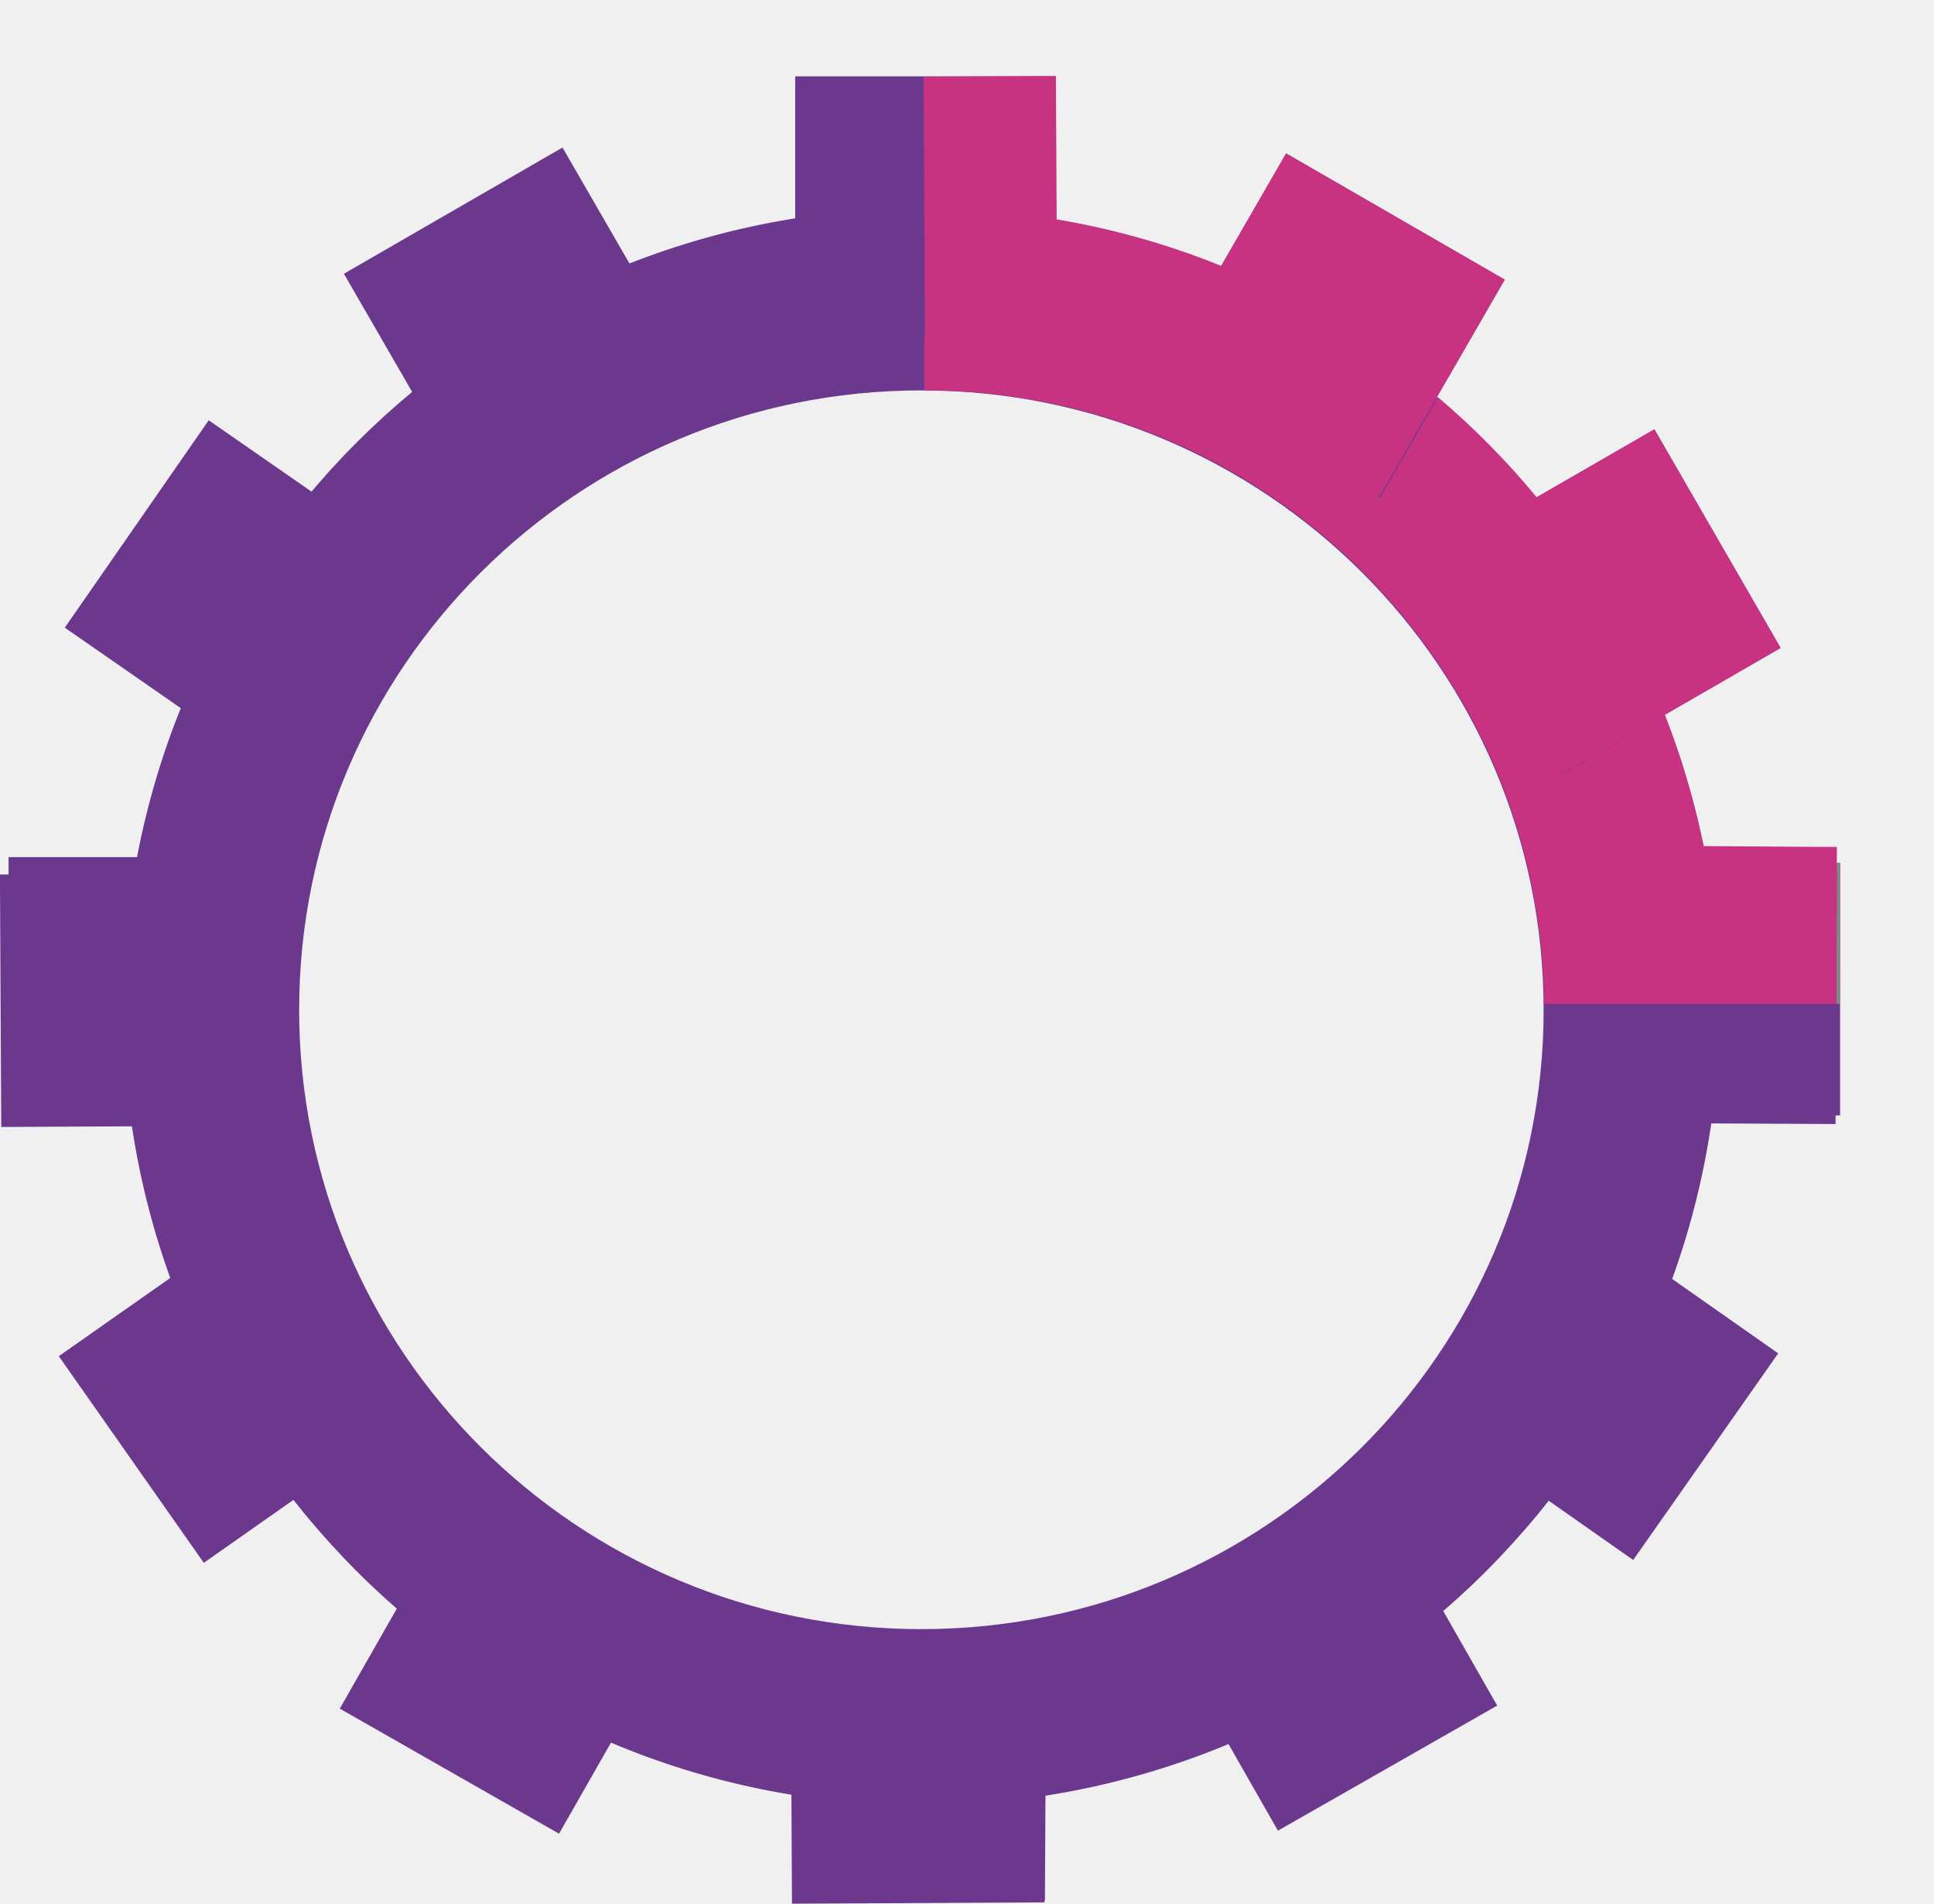
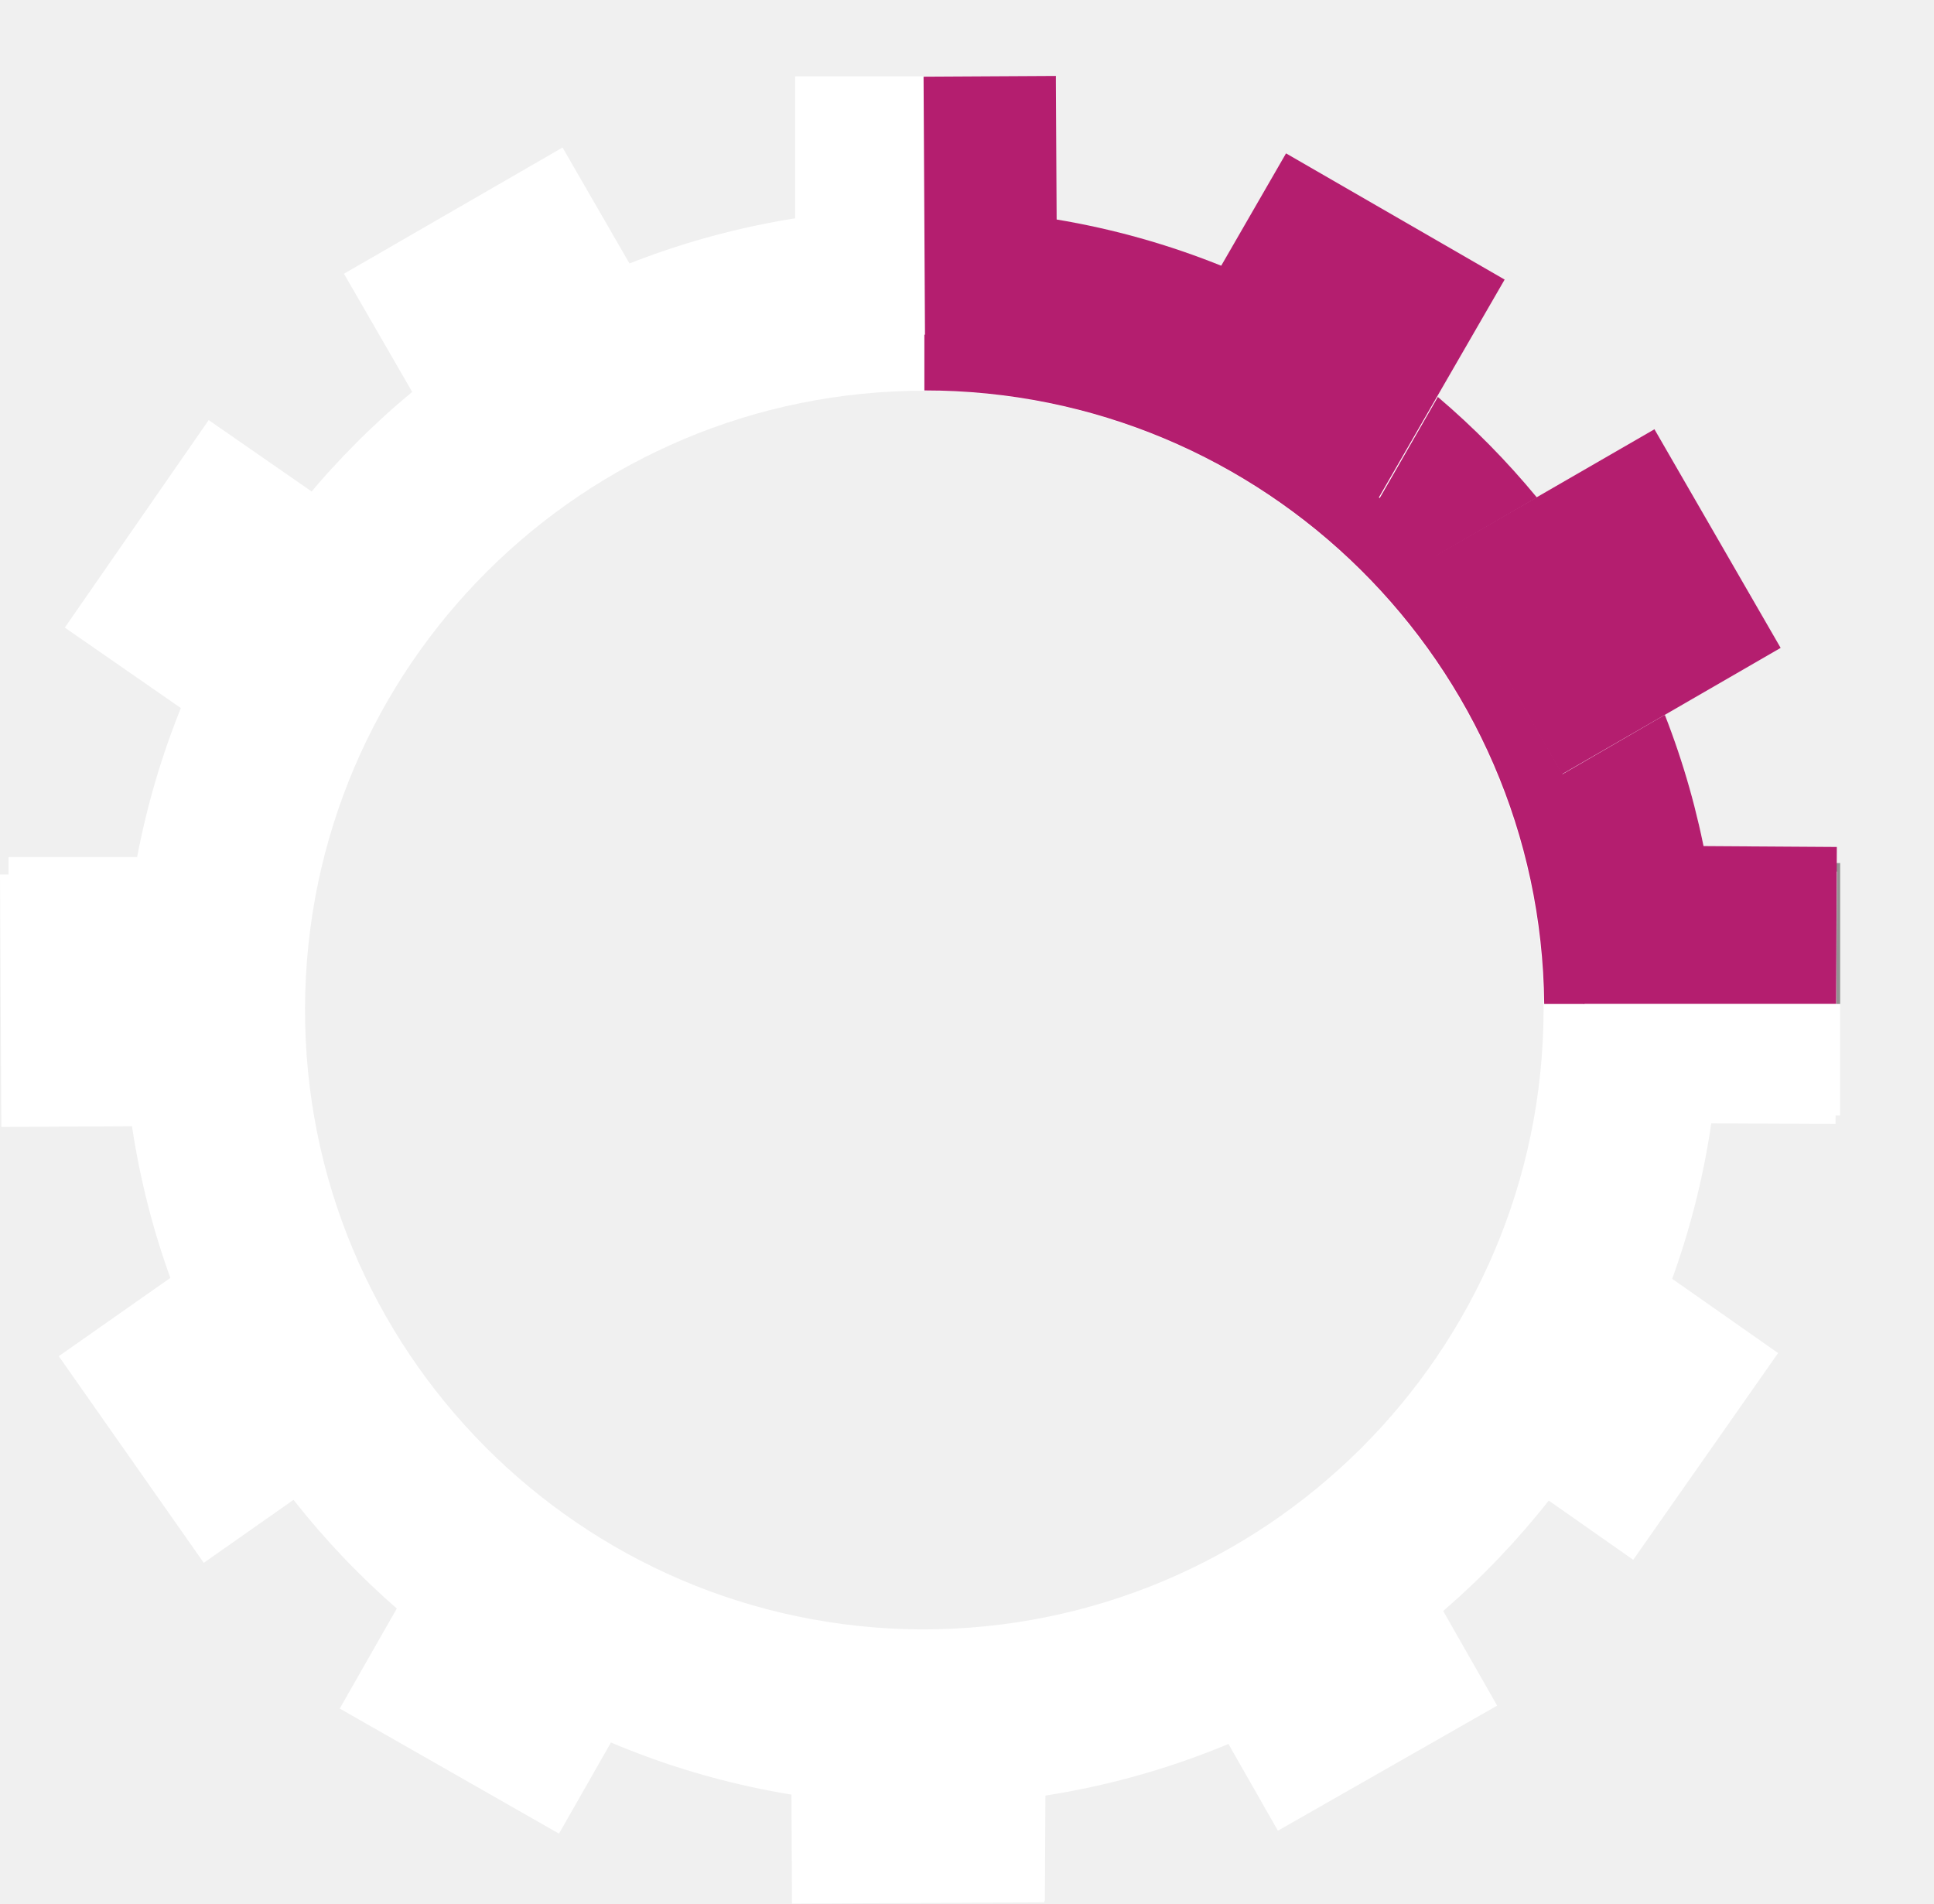
- <svg xmlns="http://www.w3.org/2000/svg" id="a" viewBox="0 0 329.46 324.26">
+ <svg xmlns="http://www.w3.org/2000/svg" id="Group_19" data-name="Group 19" width="28.856" height="28.4" viewBox="0 0 28.856 28.4">
  <defs>
-     <style>.b{fill:#6c388d;}.c{fill:#c73281;}.d{fill:#878787;}.e{fill:none;}</style>
+     <clipPath id="clip-path">
+       <rect id="Rectangle_37" data-name="Rectangle 37" width="28.856" height="28.4" fill="none" />
+     </clipPath>
  </defs>
-   <g>
-     <path class="b" d="M156.96,35.5c-75.11,0-136,60.89-136,136s60.89,136,136,136,136-60.89,136-136S232.07,35.5,156.96,35.5Zm0,242c-58.54,0-106-47.23-106-105.5s47.46-105.5,106-105.5,106,47.23,106,105.5-47.46,105.5-106,105.5Z" />
-     <rect class="b" x="270.46" y="147" width="43" height="43" />
-     <rect class="b" x="140.46" y="291" width="32" height="32" />
-     <rect class="b" x="4.46" y="155" width="32" height="32" />
-     <rect class="b" x="136.46" y="14" width="43" height="43" />
-     <rect class="b" x="205.46" y="34" width="43" height="43" transform="translate(65.42 224.31) rotate(-60)" />
-     <rect class="b" x="252.46" y="81" width="43" height="43" transform="translate(-14.55 150.71) rotate(-30)" />
-     <rect class="b" x="1.46" y="146" width="43" height="43" />
-     <rect class="b" x="135.46" y="13" width="43" height="43" />
-     <rect class="b" x="66.46" y="33" width="43" height="43" transform="translate(-15.47 51.28) rotate(-30)" />
-     <rect class="b" x="19.46" y="80" width="43" height="43" transform="translate(-65.78 77.29) rotate(-55.24)" />
-     <rect class="b" x="269.81" y="148.35" width="43" height="43" transform="translate(119.93 460.27) rotate(-89.7)" />
-     <rect class="b" x="135.11" y="280.65" width="43" height="43" transform="translate(-146.35 457.17) rotate(-89.7)" />
-     <rect class="b" x="204.22" y="261.01" width="43" height="43" transform="translate(-110.32 148.94) rotate(-29.7)" />
-     <rect class="b" x="251.46" y="214.26" width="43" height="43" transform="translate(-76.81 323.78) rotate(-54.94)" />
-     <rect class="b" x=".11" y="148.85" width="43" height="43" transform="translate(-.9 .12) rotate(-.3)" />
-     <rect class="b" x="134.81" y="281.15" width="43" height="43" transform="translate(-1.59 .83) rotate(-.3)" />
-     <rect class="b" x="65.71" y="261.51" width="43" height="43" transform="translate(-201.83 218.55) rotate(-60.3)" />
-     <rect class="b" x="18.46" y="214.76" width="43" height="43" transform="translate(-128.46 65.82) rotate(-35.06)" />
-   </g>
-   <g>
-     <path class="e" d="M156.96,66.5c-.17,0-.33,0-.5,0v104.49h106.49c-.54-57.8-47.78-104.5-105.99-104.5Z" />
-     <path class="e" d="M156.46,0V13h22v1h1v23.36c9.91,1.65,19.45,4.37,28.51,8.04l11.12-19.27,37.24,21.5-11.56,20.02c6.13,5.19,11.8,10.91,16.93,17.1l20.13-11.62,21.5,37.24-19.75,11.4c3.17,8.06,5.59,16.5,7.17,25.23h22.71v24h16V0H156.46Z" />
-     <path class="c" d="M270.54,148.24v-1.24h20.22c-1.58-8.73-3.99-17.17-7.15-25.23l-17.42,10.1-21.42-37.24,17.05-9.88c-5.11-6.19-10.76-11.91-16.87-17.1l-9.9,17.21-37.1-21.5,10.34-17.97c-9.02-3.67-18.53-6.39-28.4-8.04v19.64h-22.42v9.5c57.99,0,105.05,46.7,105.59,104.5h6.83l.12-22.76h.54Z" />
-     <polygon class="d" points="290.76 147 270.46 147 270.46 148.24 312.92 148.47 312.81 171 313.46 171 313.46 147 290.76 147" />
-     <polygon class="e" points="179.46 57 179.46 37.36 179.46 14 178.46 14 178.46 56 156.46 56 156.46 57 156.96 57 179.46 57" />
-     <polygon class="c" points="234.83 84.87 244.77 67.65 256.33 47.63 219.09 26.13 207.97 45.4 197.59 63.37 234.83 84.87" />
-     <polygon class="c" points="266.09 131.87 283.58 121.77 303.33 110.37 281.83 73.13 261.7 84.75 244.59 94.63 266.09 131.87" />
-     <polygon class="c" points="180.12 58.94 179.88 14.01 179.87 12.94 157.34 13.06 157.59 59.06 180.12 58.94" />
-     <polygon class="c" points="270.46 144 269.93 144 269.81 171 312.81 171 312.92 144.27 270.46 144" />
+   <g id="Group_18" data-name="Group 18" clip-path="url(#clip-path)">
+     <path id="Path_20" data-name="Path 20" d="M32.873,35.5A11.911,11.911,0,1,0,44.785,47.411,11.911,11.911,0,0,0,32.873,35.5m0,21.2a9.24,9.24,0,1,1,9.284-9.24,9.262,9.262,0,0,1-9.284,9.24" transform="translate(-19.126 -32.391)" fill="#fff" />
+     <line id="Line_1" data-name="Line 1" y2="2.715" transform="translate(13.747 3.109)" fill="#fff" />
+     <rect id="Rectangle_19" data-name="Rectangle 19" width="3.766" height="3.766" transform="translate(23.688 12.875)" fill="#fff" />
+     <rect id="Rectangle_20" data-name="Rectangle 20" width="2.803" height="2.803" transform="translate(12.302 25.487)" fill="#fff" />
+     <rect id="Rectangle_21" data-name="Rectangle 21" width="2.803" height="2.803" transform="translate(0.391 13.576)" fill="#fff" />
+     <rect id="Rectangle_22" data-name="Rectangle 22" width="3.766" height="3.766" transform="translate(11.952 1.226)" fill="#fff" />
+     <rect id="Rectangle_23" data-name="Rectangle 23" width="3.766" height="3.766" transform="matrix(0.5, -0.866, 0.866, 0.5, 17.306, 5.55)" fill="#fff" />
+     <rect id="Rectangle_24" data-name="Rectangle 24" width="3.766" height="3.766" transform="matrix(0.866, -0.5, 0.5, 0.866, 21.422, 8.288)" fill="#fff" />
+     <rect id="Rectangle_25" data-name="Rectangle 25" width="3.766" height="3.766" transform="translate(0.128 12.787)" fill="#fff" />
+     <rect id="Rectangle_26" data-name="Rectangle 26" width="3.766" height="3.766" transform="translate(11.864 1.139)" fill="#fff" />
+     <rect id="Rectangle_27" data-name="Rectangle 27" width="3.766" height="3.766" transform="matrix(0.866, -0.5, 0.5, 0.866, 5.132, 4.084)" fill="#fff" />
+     <rect id="Rectangle_28" data-name="Rectangle 28" width="3.766" height="3.766" transform="matrix(0.57, -0.822, 0.822, 0.57, 0.967, 9.363)" fill="#fff" />
+     <rect id="Rectangle_29" data-name="Rectangle 29" width="3.766" height="3.766" transform="matrix(0.005, -1, 1, 0.005, 23.621, 16.75)" fill="#fff" />
+     <rect id="Rectangle_30" data-name="Rectangle 30" width="3.766" height="3.766" transform="translate(11.824 28.336) rotate(-89.698)" fill="#fff" />
+     <rect id="Rectangle_31" data-name="Rectangle 31" width="3.766" height="3.766" transform="translate(17.201 24.041) rotate(-29.699)" fill="#fff" />
+     <rect id="Rectangle_32" data-name="Rectangle 32" width="3.766" height="3.766" transform="matrix(0.574, -0.819, 0.819, 0.574, 21.284, 21.109)" fill="#fff" />
+     <rect id="Rectangle_33" data-name="Rectangle 33" width="3.766" height="3.766" transform="translate(0 13.047) rotate(-0.302)" fill="#fff" />
+     <rect id="Rectangle_34" data-name="Rectangle 34" width="3.766" height="3.766" transform="matrix(1, -0.005, 0.005, 1, 11.798, 24.634)" fill="#fff" />
+     <rect id="Rectangle_35" data-name="Rectangle 35" width="3.766" height="3.766" transform="translate(5.069 25.49) rotate(-60.301)" fill="#fff" />
+     <rect id="Rectangle_36" data-name="Rectangle 36" width="3.766" height="3.766" transform="translate(0.877 20.233) rotate(-35.057)" fill="#fff" />
+     <path id="Path_21" data-name="Path 21" d="M167.366,47.075v-.109h1.771a11.861,11.861,0,0,0-.626-2.21l-1.526.884-1.876-3.262,1.493-.865a11.957,11.957,0,0,0-1.478-1.5l-.867,1.508-3.249-1.883.905-1.574a11.743,11.743,0,0,0-2.487-.7v1.72h-1.963v.832a9.244,9.244,0,0,1,9.248,9.153h.6l.01-1.993Z" transform="translate(-143.671 -34.091)" fill="#b41e6f" />
+     <path id="Path_22" data-name="Path 22" d="M272.24,147h-1.777v.109l3.719.02-.01,1.974h.058V147Z" transform="translate(-246.774 -134.125)" fill="#939292" />
+     <path id="Path_23" data-name="Path 23" d="M200.854,31.275l.87-1.508,1.013-1.754-3.262-1.883-.974,1.688-.909,1.574Z" transform="translate(-180.287 -23.842)" fill="#b41e6f" />
+     <path id="Path_24" data-name="Path 24" d="M246.476,78.275l1.532-.884,1.73-1-1.883-3.262-1.763,1.018-1.5.865Z" transform="translate(-223.17 -66.725)" fill="#b41e6f" />
+     <path id="Path_25" data-name="Path 25" d="M159.331,16.967l-.022-3.935v-.094l-1.974.011.022,4.029Z" transform="translate(-143.555 -11.805)" fill="#b41e6f" />
+     <path id="Path_26" data-name="Path 26" d="M269.863,144h-.047l-.011,2.365h3.766l.01-2.341Z" transform="translate(-246.175 -131.388)" fill="#b41e6f" />
  </g>
</svg>
